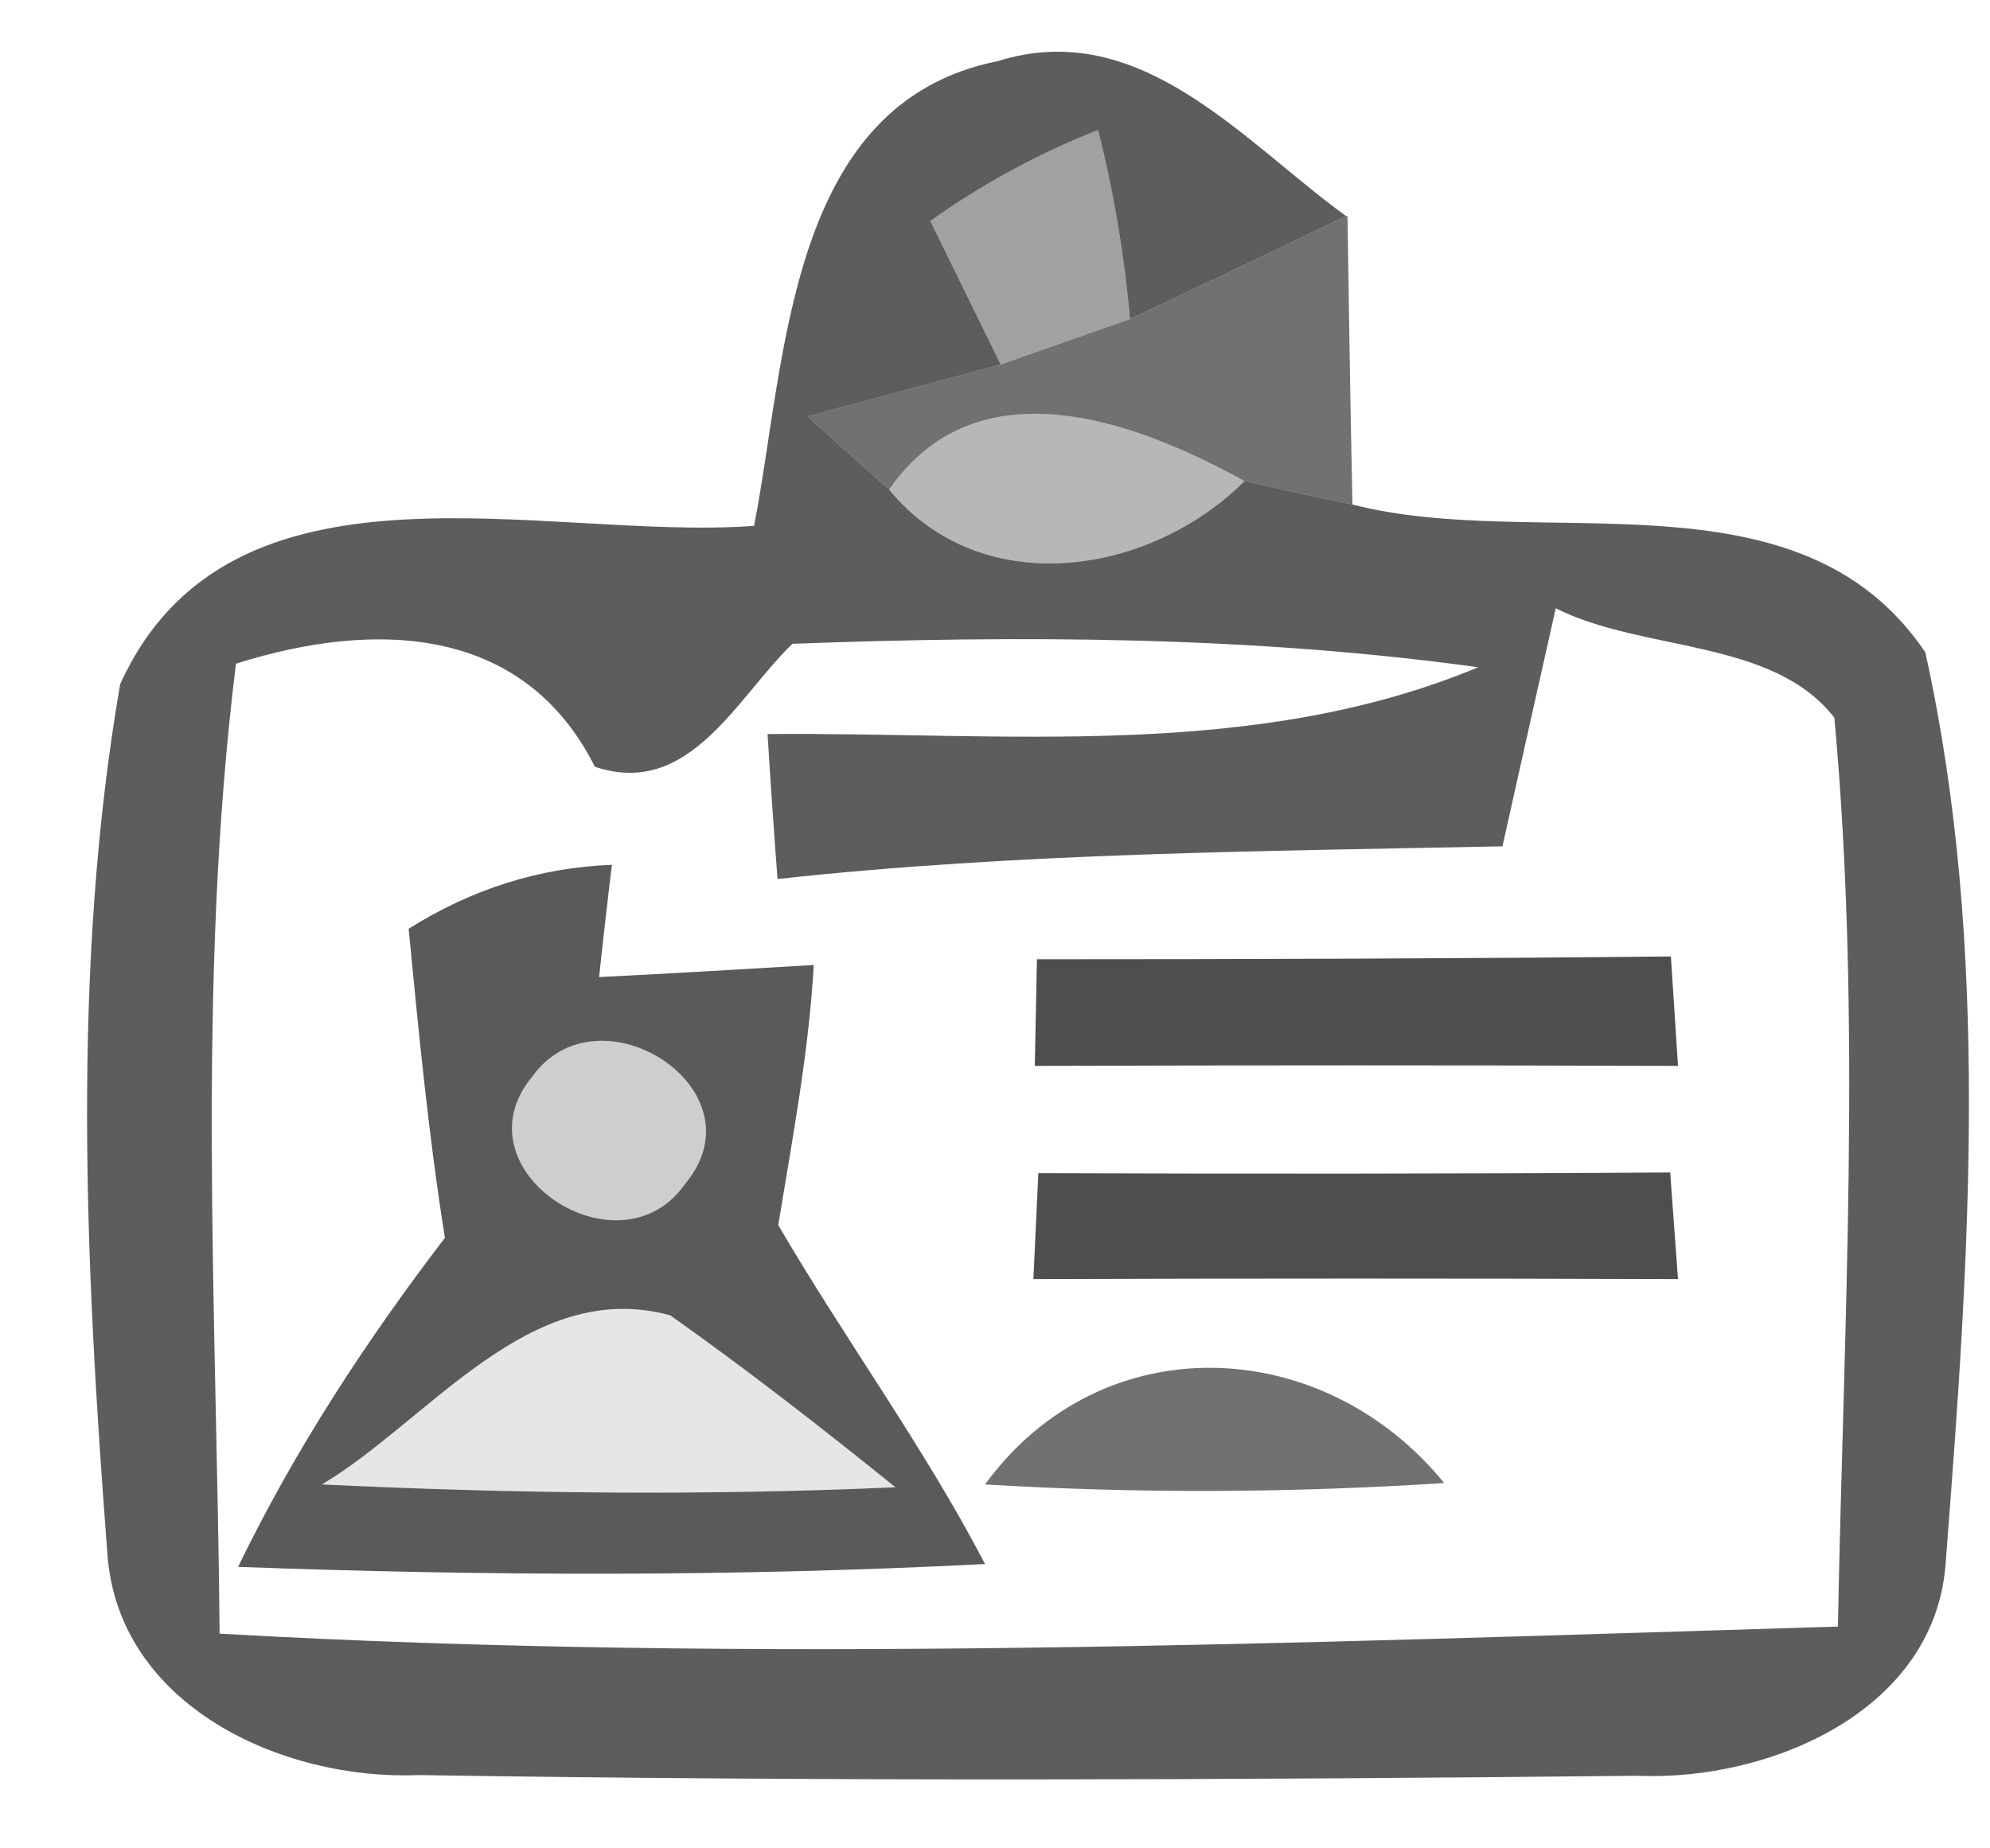
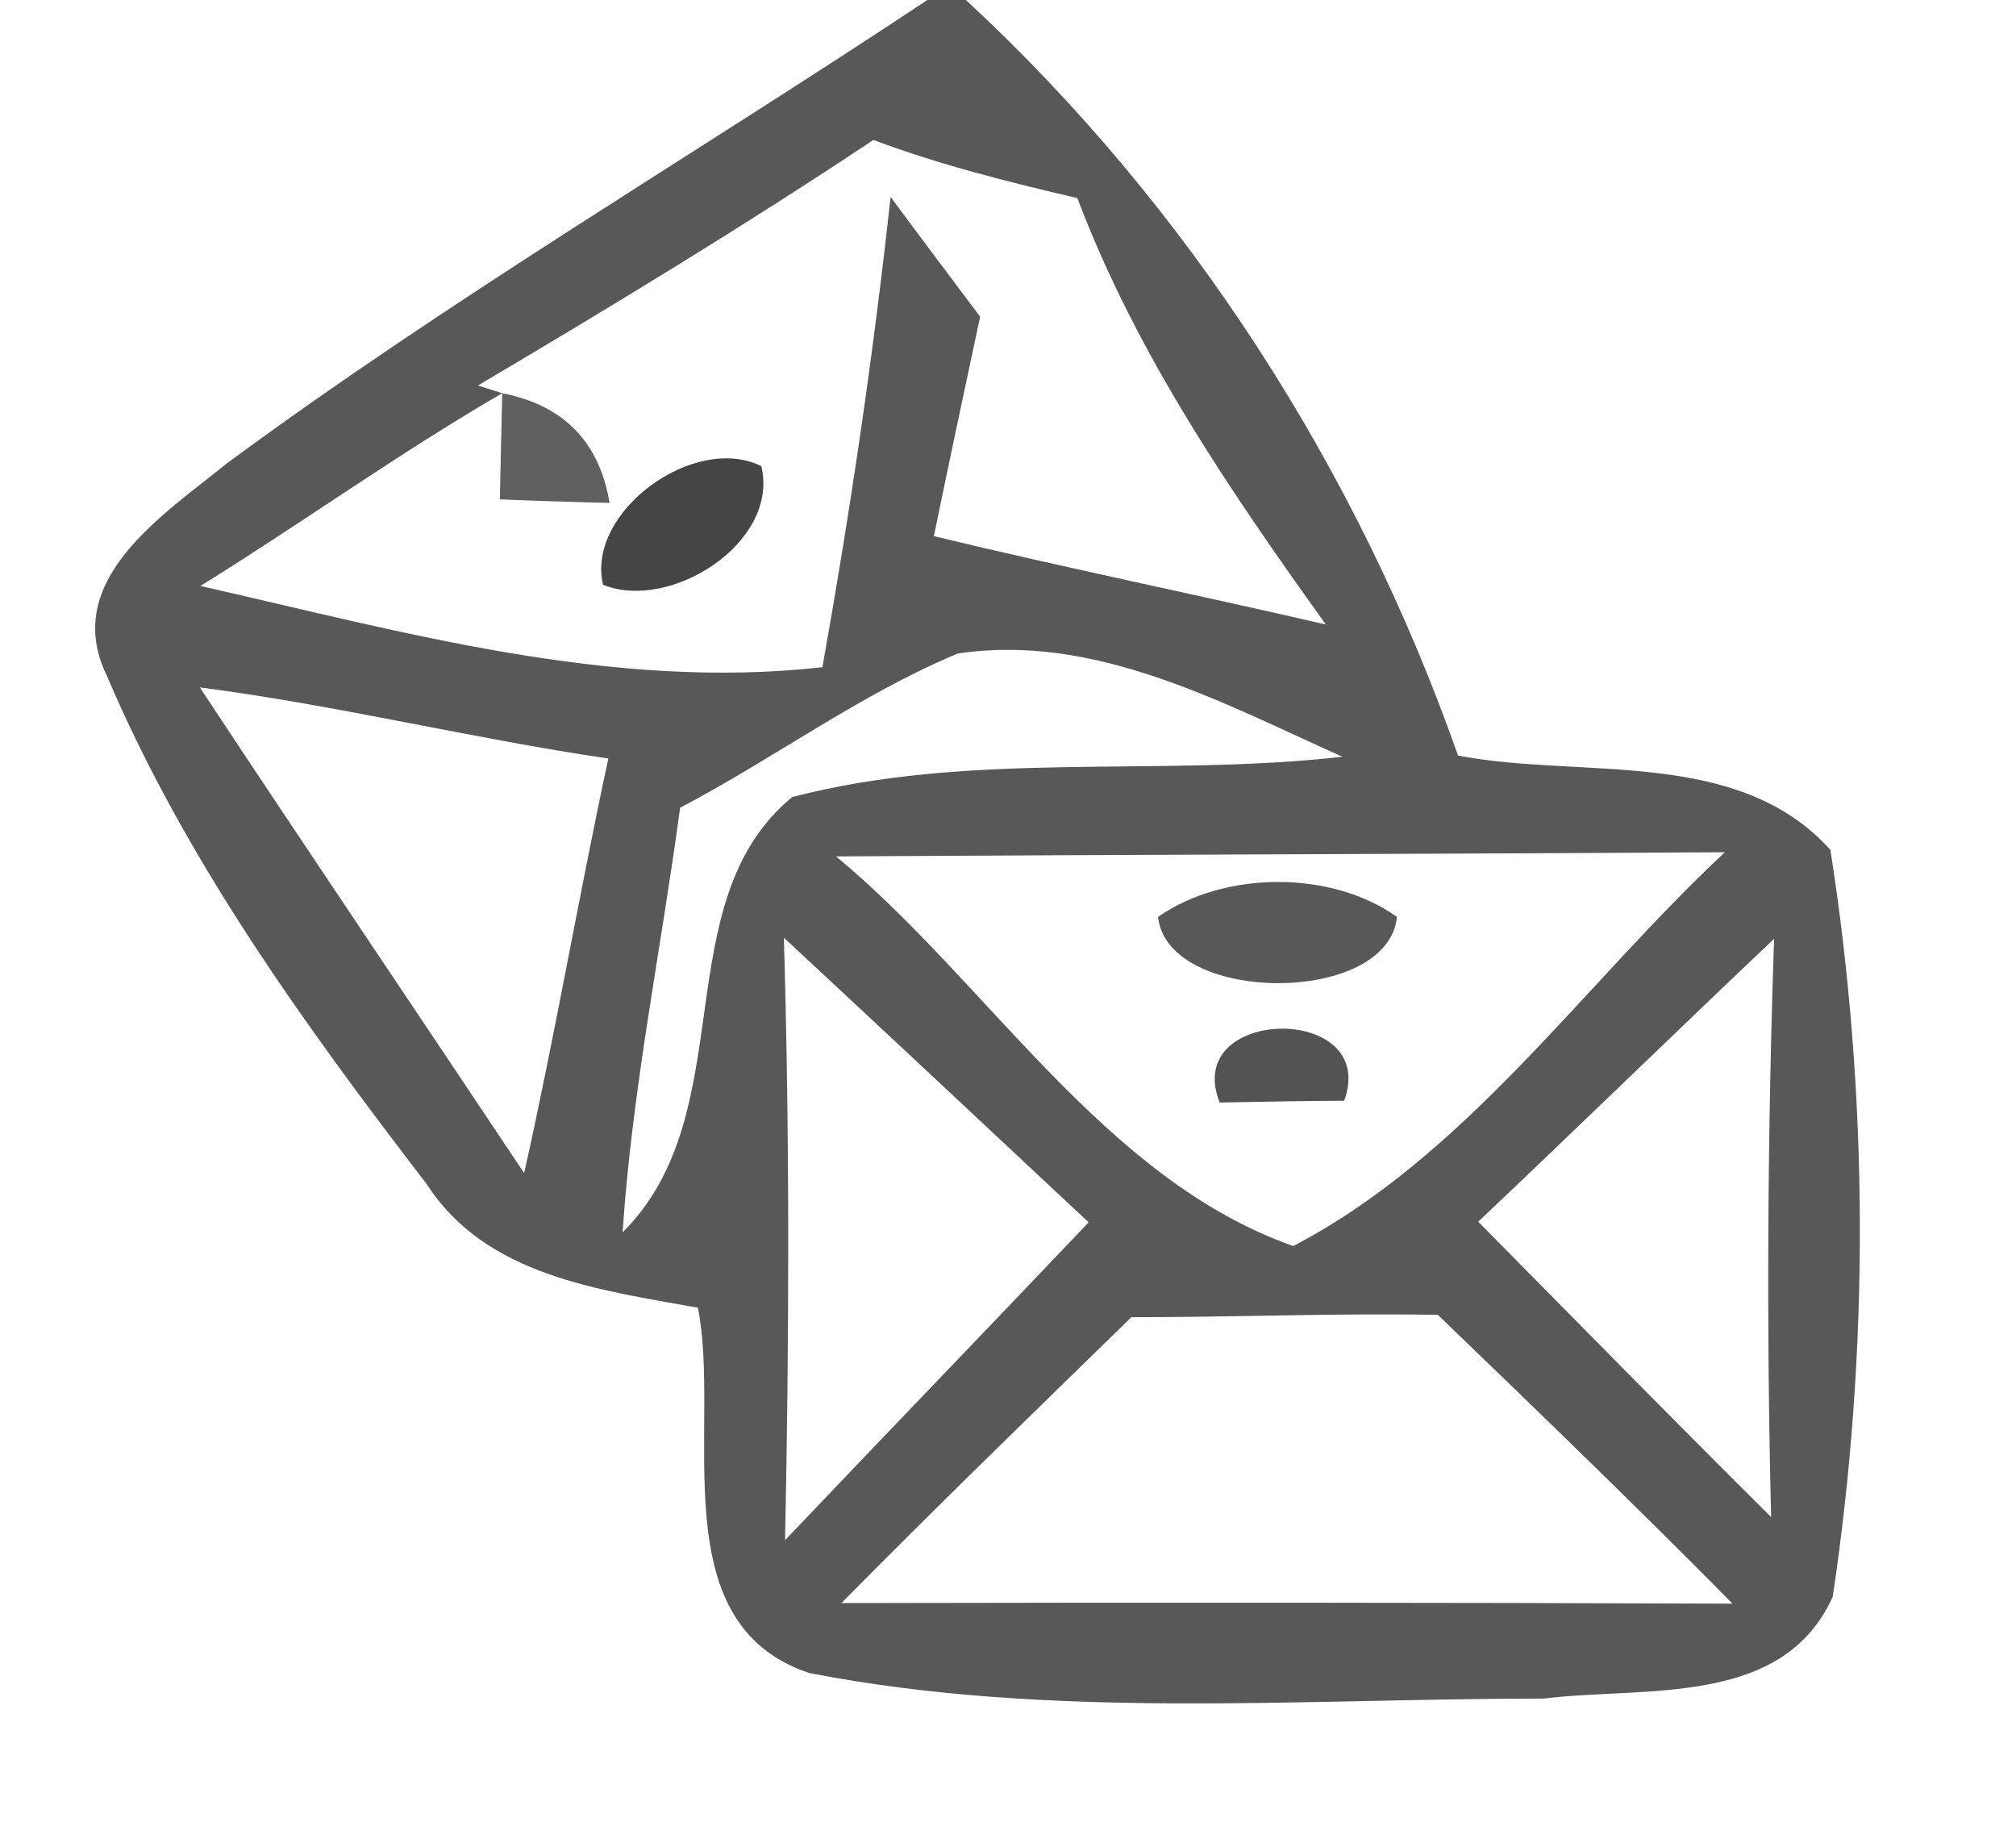
- <svg xmlns="http://www.w3.org/2000/svg" width="28pt" height="26pt" viewBox="0 0 28 26" version="1.1">
-   <g id="#252525bc">
-     <path fill="#252525" opacity="0.74" d=" M 10.61 7.40 C 11.07 5.04 11.08 1.45 14.04 0.86 C 16.05 0.23 17.50 2.00 18.94 3.04 C 18.18 3.41 16.66 4.13 15.90 4.49 C 15.82 3.59 15.67 2.70 15.45 1.83 C 14.61 2.16 13.82 2.59 13.09 3.11 C 13.34 3.62 13.83 4.62 14.08 5.13 C 13.40 5.31 12.04 5.68 11.36 5.86 C 11.65 6.12 12.22 6.63 12.51 6.89 C 13.81 8.47 16.18 8.10 17.51 6.77 C 17.89 6.86 18.65 7.02 19.03 7.10 C 21.67 7.78 25.31 6.54 27.09 9.18 C 28.01 13.34 27.71 17.71 27.38 21.94 C 27.27 24.07 24.90 25.07 23.04 24.99 C 17.32 25.05 11.60 25.07 5.89 24.98 C 3.97 25.06 1.65 24.00 1.51 21.85 C 1.20 17.80 1.00 13.64 1.69 9.63 C 3.24 6.21 7.66 7.62 10.61 7.40 M 3.32 9.34 C 2.76 13.87 3.05 18.44 3.09 22.99 C 10.67 23.42 18.28 23.12 25.86 22.89 C 25.94 18.63 26.20 14.35 25.81 10.10 C 24.94 8.98 23.12 9.18 21.89 8.56 C 21.64 9.67 21.39 10.79 21.14 11.91 C 17.74 11.98 14.33 12.00 10.94 12.37 C 10.90 11.86 10.83 10.84 10.80 10.33 C 14.14 10.30 17.63 10.71 20.80 9.39 C 17.60 8.95 14.37 8.94 11.15 9.06 C 10.37 9.81 9.70 11.24 8.37 10.79 C 7.36 8.78 5.25 8.73 3.32 9.34 Z" />
+ <svg xmlns="http://www.w3.org/2000/svg" width="34pt" height="31pt" viewBox="0 0 34 31" version="1.1">
+   <g id="#272727c4">
+     <path fill="#272727" opacity="0.77" d=" M 15.64 0.00 L 16.29 0.00 C 20.05 3.48 22.89 7.91 24.59 12.74 C 26.68 13.14 29.30 12.59 30.87 14.33 C 31.52 18.48 31.53 22.77 30.91 26.92 C 30.07 28.80 27.71 28.43 26.04 28.64 C 21.92 28.64 17.72 29.00 13.65 28.21 C 11.13 27.37 12.17 24.06 11.77 22.05 C 10.12 21.75 8.20 21.52 7.20 19.97 C 5.14 17.29 3.13 14.51 1.80 11.39 C 1.02 9.78 2.76 8.68 3.83 7.81 C 7.63 5.01 11.71 2.61 15.64 0.00 M 8.06 6.50 L 8.47 6.63 C 6.73 7.64 5.09 8.82 3.38 9.88 C 6.82 10.66 10.31 11.65 13.87 11.25 C 14.34 8.62 14.73 5.98 15.02 3.32 C 15.52 4.00 16.03 4.67 16.53 5.34 C 16.33 6.27 15.94 8.11 15.75 9.04 C 17.94 9.57 20.16 10.02 22.36 10.53 C 20.74 8.27 19.16 5.96 18.17 3.34 C 17.01 3.07 15.85 2.78 14.73 2.36 C 12.55 3.81 10.31 5.17 8.06 6.50 M 11.47 13.62 C 11.15 16.01 10.66 18.37 10.50 20.78 C 12.54 18.75 11.20 15.22 13.36 13.44 C 16.38 12.65 19.56 13.11 22.64 12.76 C 20.61 11.85 18.46 10.67 16.15 11.02 C 14.50 11.71 13.05 12.79 11.47 13.62 M 3.37 11.59 C 5.18 14.33 7.02 17.05 8.84 19.78 C 9.36 17.46 9.76 15.11 10.26 12.79 C 7.95 12.45 5.68 11.89 3.37 11.59 M 14.10 14.44 C 16.66 16.56 18.61 19.88 21.81 21.01 C 24.73 19.49 26.70 16.60 29.09 14.37 C 24.09 14.40 19.09 14.41 14.10 14.44 M 13.22 15.81 C 13.32 19.20 13.31 22.58 13.24 25.97 C 14.94 24.18 16.66 22.40 18.36 20.61 C 16.65 19.01 14.94 17.41 13.22 15.81 M 24.93 20.60 C 26.57 22.26 28.21 23.93 29.87 25.58 C 29.79 22.33 29.81 19.08 29.92 15.83 C 28.25 17.41 26.60 19.02 24.93 20.60 M 19.08 22.21 C 17.44 23.81 15.80 25.40 14.19 27.03 C 19.20 27.02 24.21 27.02 29.22 27.04 C 27.59 25.39 25.92 23.78 24.25 22.17 C 22.53 22.14 20.80 22.21 19.08 22.21 Z" />
  </g>
-   <g id="#14141465">
-     <path fill="#141414" opacity="0.40" d=" M 13.09 3.11 C 13.82 2.59 14.61 2.16 15.45 1.83 C 15.67 2.70 15.82 3.59 15.90 4.49 C 15.44 4.65 14.54 4.97 14.08 5.13 C 13.83 4.62 13.34 3.62 13.09 3.11 Z" />
+   <g id="#282828c8">
+     <path fill="#282828" opacity="0.78" d=" M 11.38 6.38 C 11.64 6.64 11.64 6.64 11.38 6.38 Z" />
  </g>
-   <g id="#212121a4">
-     <path fill="#212121" opacity="0.64" d=" M 18.94 3.04 L 18.96 3.04 C 18.98 4.39 19.00 5.74 19.03 7.10 C 18.65 7.02 17.89 6.86 17.51 6.77 C 15.97 5.92 13.75 5.10 12.51 6.89 C 12.22 6.63 11.65 6.12 11.36 5.86 C 12.04 5.68 13.40 5.31 14.08 5.13 C 14.54 4.97 15.44 4.65 15.90 4.49 C 16.66 4.13 18.18 3.41 18.94 3.04 Z" />
-     <path fill="#212121" opacity="0.64" d=" M 13.86 20.89 C 15.50 18.64 18.61 18.77 20.32 20.87 C 18.17 21.01 16.01 21.02 13.86 20.89 Z" />
+   <g id="#252525bb">
+     <path fill="#252525" opacity="0.73" d=" M 8.47 6.63 C 9.50 6.83 10.11 7.45 10.28 8.48 C 9.82 8.47 8.89 8.44 8.43 8.42 C 8.44 7.97 8.46 7.08 8.47 6.63 Z" />
  </g>
-   <g id="#0f0f0f4d">
-     <path fill="#0f0f0f" opacity="0.30" d=" M 12.51 6.89 C 13.75 5.10 15.97 5.92 17.51 6.77 C 16.18 8.10 13.81 8.47 12.51 6.89 Z" />
+   <g id="#2c2c2ce0">
+     <path fill="#2c2c2c" opacity="0.88" d=" M 10.17 9.86 C 9.88 8.63 11.71 7.30 12.84 7.86 C 13.15 9.15 11.30 10.32 10.17 9.86 Z" />
  </g>
-   <g id="#262626c2">
-     <path fill="#262626" opacity="0.76" d=" M 5.75 13.07 C 6.64 12.51 7.59 12.21 8.61 12.17 C 8.56 12.57 8.47 13.36 8.43 13.75 C 9.44 13.70 10.44 13.64 11.45 13.58 C 11.38 14.81 11.15 16.02 10.95 17.24 C 11.89 18.85 13.00 20.36 13.86 22.01 C 10.36 22.19 6.85 22.18 3.35 22.05 C 4.15 20.40 5.15 18.87 6.26 17.42 C 6.03 15.98 5.89 14.52 5.75 13.07 M 7.49 15.15 C 6.40 16.46 8.71 17.99 9.64 16.66 C 10.75 15.33 8.42 13.85 7.49 15.15 M 4.53 20.89 C 7.22 21.02 9.91 21.05 12.60 20.93 C 11.57 20.10 10.52 19.28 9.43 18.51 C 7.45 17.97 6.04 19.99 4.53 20.89 Z" />
+   <g id="#272727c5">
+     <path fill="#272727" opacity="0.77" d=" M 19.53 15.46 C 20.65 14.68 22.45 14.67 23.56 15.46 C 23.41 16.96 19.69 16.94 19.53 15.46 Z" />
  </g>
-   <g id="#2a2a2ad4">
-     <path fill="#2a2a2a" opacity="0.83" d=" M 14.59 13.50 C 17.57 13.50 20.54 13.49 23.51 13.46 L 23.61 15.00 C 20.59 14.99 17.58 14.99 14.56 15.00 L 14.59 13.50 Z" />
-     <path fill="#2a2a2a" opacity="0.83" d=" M 14.61 16.51 C 17.57 16.52 20.54 16.52 23.50 16.50 L 23.61 18.00 C 20.59 17.99 17.57 17.99 14.54 18.00 L 14.61 16.51 Z" />
-   </g>
-   <g id="#0a0a0a34">
-     <path fill="#0a0a0a" opacity="0.20" d=" M 7.49 15.15 C 8.42 13.85 10.75 15.33 9.64 16.66 C 8.71 17.99 6.40 16.46 7.49 15.15 Z" />
-   </g>
-   <g id="#0505051a">
-     <path fill="#050505" opacity="0.10" d=" M 4.53 20.89 C 6.04 19.99 7.45 17.97 9.43 18.51 C 10.52 19.28 11.57 20.10 12.60 20.93 C 9.91 21.05 7.22 21.02 4.53 20.89 Z" />
+   <g id="#282828cc">
+     <path fill="#282828" opacity="0.80" d=" M 20.57 18.59 C 19.92 16.96 23.27 16.91 22.67 18.56 C 22.14 18.56 21.09 18.58 20.57 18.59 Z" />
  </g>
</svg>
